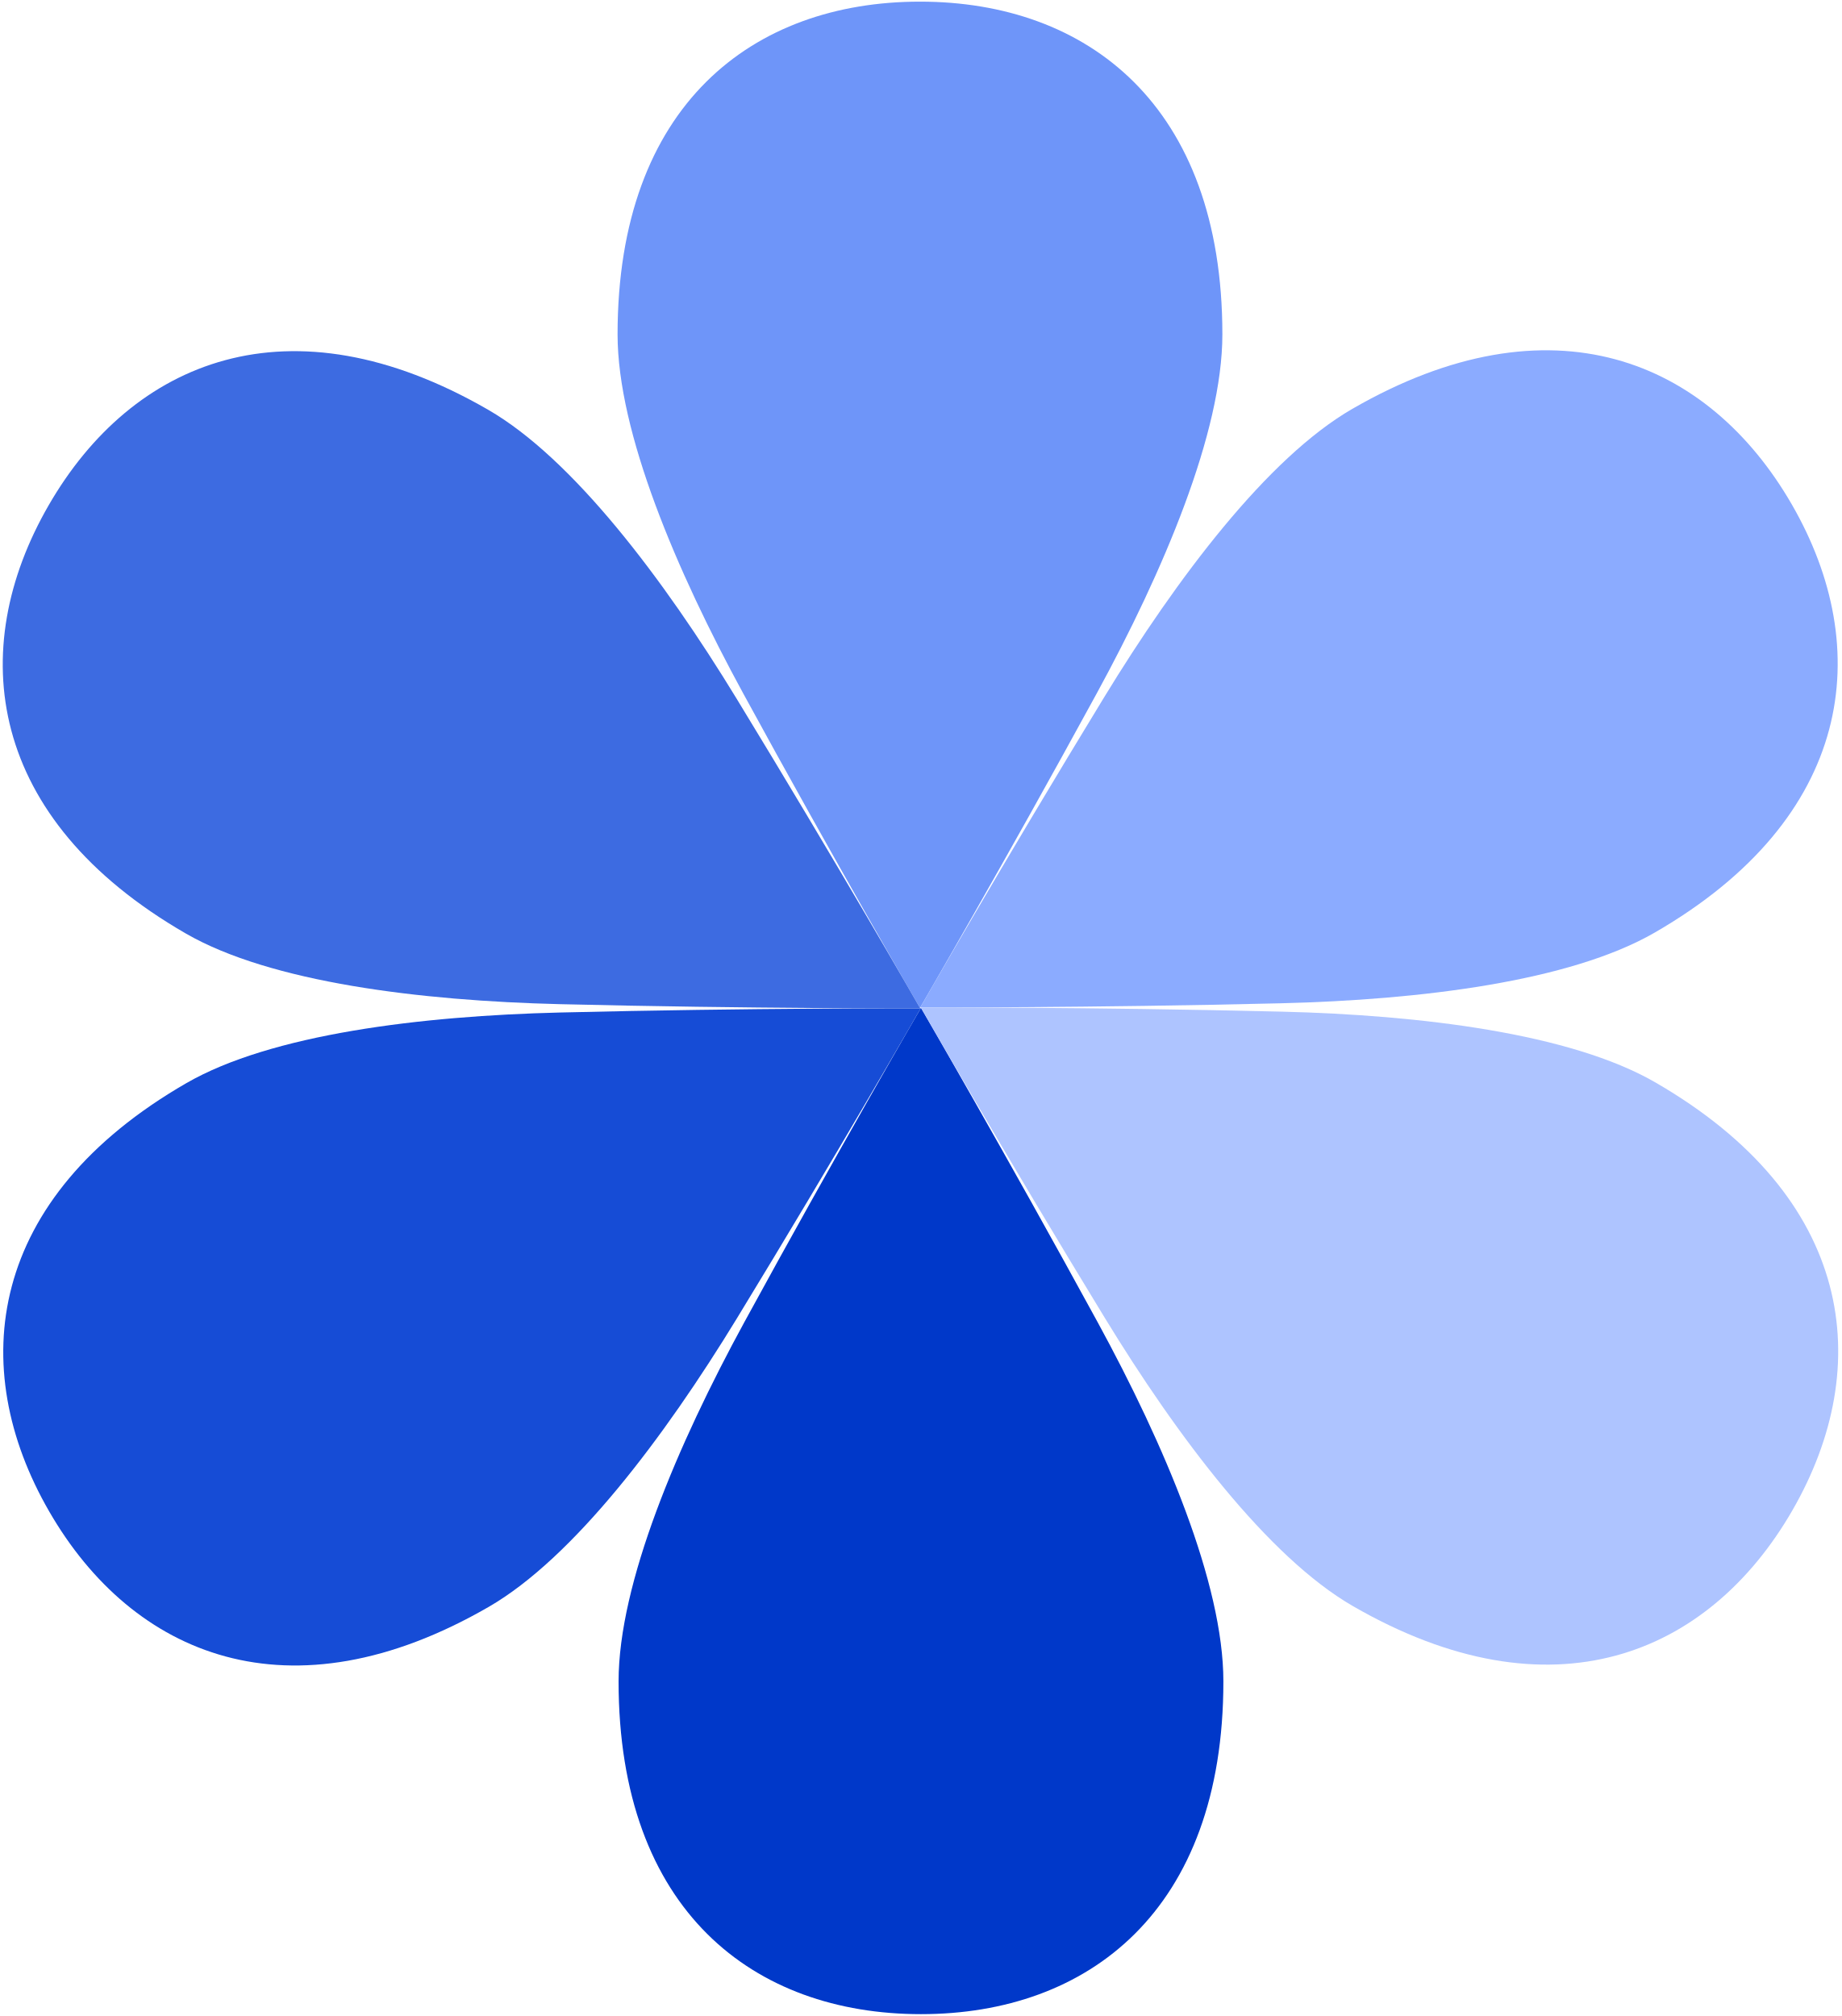
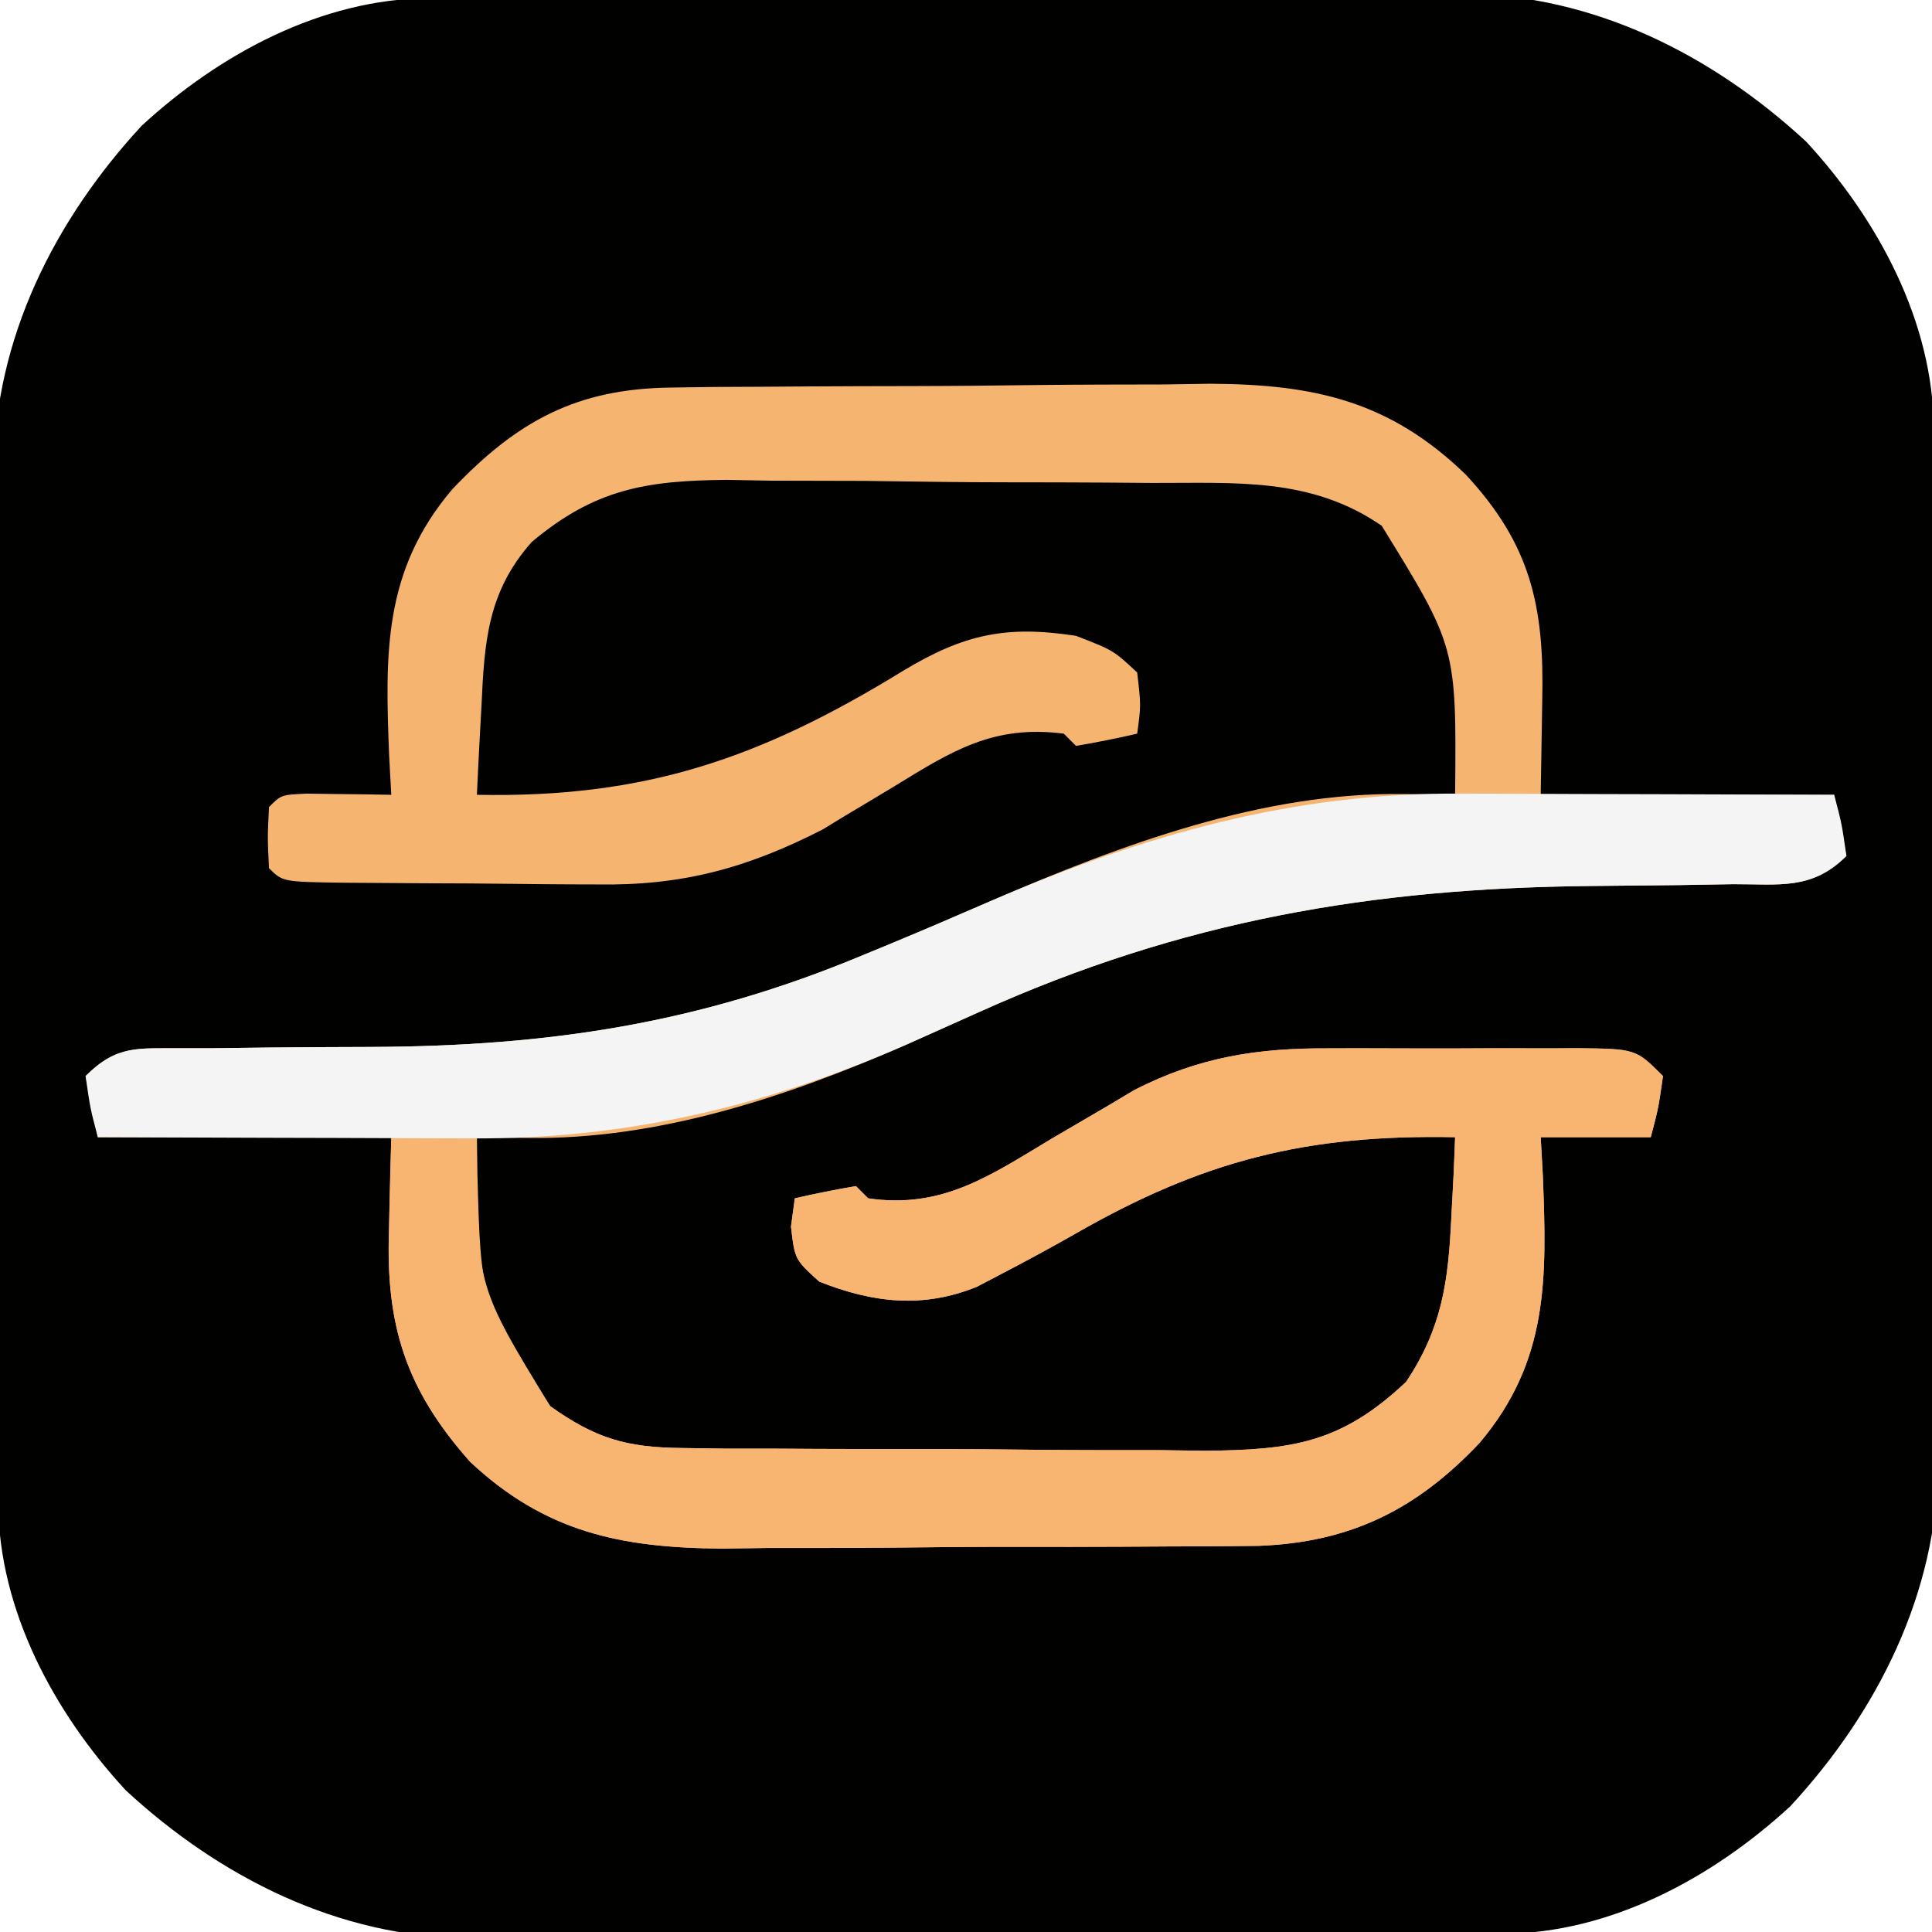
- <svg xmlns="http://www.w3.org/2000/svg" width="443" height="485" viewBox="0 0 443 485" fill="none">
-   <path d="M294.286 404.487C294.286 459.736 261.718 484.555 221.544 484.555C181.369 484.555 148.801 459.736 148.801 404.487C148.801 380.951 162.966 347.575 179.058 318.07C201.1 277.658 221.544 242.475 221.544 242.475C221.544 242.475 241.988 277.658 264.029 318.07C280.121 347.575 294.286 380.951 294.286 404.487Z" fill="#0038C9" />
-   <path d="M148.558 80.464C148.558 25.215 181.126 0.395 221.301 0.395C261.475 0.395 294.043 25.215 294.043 80.464C294.043 103.999 279.878 137.376 263.786 166.88C241.745 207.293 221.301 242.475 221.301 242.475C221.301 242.475 200.857 207.293 178.815 166.88C162.723 137.376 148.558 103.999 148.558 80.464Z" fill="#6E95F9" />
-   <path d="M117.547 386.583C69.701 414.207 31.922 398.412 11.835 363.62C-8.252 328.828 -3.042 288.213 44.805 260.589C65.187 248.821 101.175 244.4 134.772 243.584C180.791 242.466 221.482 242.58 221.482 242.58C221.482 242.58 201.235 277.876 177.258 317.171C159.752 345.859 137.93 374.815 117.547 386.583Z" fill="#164CD6" />
-   <path d="M325.296 98.368C373.143 70.743 410.921 86.538 431.008 121.33C451.095 156.123 445.885 196.737 398.038 224.361C377.656 236.129 341.668 240.55 308.071 241.366C262.052 242.484 221.361 242.37 221.361 242.37C221.361 242.37 241.608 207.074 265.585 167.779C283.091 139.091 304.913 110.135 325.296 98.368Z" fill="#8BABFF" />
-   <path d="M44.683 224.571C-3.163 196.947 -8.374 156.332 11.714 121.54C31.801 86.748 69.579 70.953 117.426 98.577C137.808 110.345 159.631 139.301 177.136 167.989C201.114 207.284 221.361 242.58 221.361 242.58C221.361 242.58 180.67 242.694 134.651 241.576C101.053 240.76 65.066 236.339 44.683 224.571Z" fill="#3D6BE1" />
-   <path d="M398.16 260.379C446.007 288.004 451.217 328.618 431.13 363.41C411.042 398.202 373.264 413.997 325.417 386.373C305.035 374.605 283.212 345.65 265.707 316.961C241.729 277.667 221.482 242.37 221.482 242.37C221.482 242.37 262.173 242.257 308.192 243.374C341.79 244.19 377.777 248.611 398.16 260.379Z" fill="#AEC4FF" />
+ <svg xmlns="http://www.w3.org/2000/svg" version="1.1" width="158" height="158">
+   <path d="M0 0 C0.799 -0.007 1.598 -0.014 2.421 -0.022 C3.288 -0.024 4.156 -0.027 5.05 -0.03 C5.971 -0.036 6.891 -0.043 7.84 -0.05 C10.887 -0.069 13.934 -0.081 16.981 -0.091 C18.545 -0.097 18.545 -0.097 20.141 -0.103 C25.664 -0.124 31.187 -0.139 36.71 -0.148 C42.399 -0.159 48.088 -0.193 53.777 -0.233 C58.165 -0.259 62.552 -0.268 66.939 -0.271 C69.035 -0.276 71.132 -0.288 73.228 -0.306 C76.171 -0.331 79.114 -0.33 82.057 -0.323 C82.913 -0.336 83.768 -0.348 84.65 -0.362 C95.247 -0.271 104.943 4.598 112.66 11.737 C118.517 18.086 123.035 26.449 123.089 35.205 C123.1 36.404 123.1 36.404 123.111 37.626 C123.113 38.494 123.116 39.361 123.119 40.255 C123.125 41.176 123.132 42.097 123.139 43.046 C123.158 46.092 123.17 49.139 123.18 52.186 C123.184 53.229 123.188 54.272 123.192 55.347 C123.213 60.87 123.228 66.392 123.237 71.915 C123.248 77.605 123.282 83.293 123.322 88.983 C123.348 93.37 123.357 97.757 123.36 102.145 C123.365 104.241 123.377 106.337 123.395 108.433 C123.42 111.377 123.419 114.319 123.412 117.263 C123.431 118.546 123.431 118.546 123.451 119.855 C123.36 130.452 118.491 140.148 111.352 147.866 C105.003 153.722 96.64 158.24 87.883 158.294 C87.085 158.301 86.286 158.309 85.463 158.316 C84.595 158.319 83.728 158.321 82.834 158.324 C81.913 158.331 80.992 158.337 80.043 158.344 C76.996 158.364 73.95 158.375 70.903 158.385 C69.338 158.392 69.338 158.392 67.742 158.398 C62.219 158.419 56.697 158.433 51.174 158.442 C45.484 158.453 39.795 158.488 34.106 158.528 C29.719 158.554 25.332 158.562 20.944 158.566 C18.848 158.57 16.752 158.582 14.656 158.601 C11.712 158.625 8.77 158.624 5.826 158.617 C4.971 158.63 4.115 158.643 3.234 158.656 C-7.363 158.566 -17.059 153.696 -24.777 146.557 C-30.633 140.208 -35.151 131.846 -35.205 123.089 C-35.213 122.29 -35.22 121.491 -35.227 120.668 C-35.23 119.801 -35.232 118.933 -35.235 118.039 C-35.242 117.118 -35.248 116.198 -35.255 115.249 C-35.275 112.202 -35.287 109.155 -35.297 106.108 C-35.303 104.544 -35.303 104.544 -35.309 102.948 C-35.33 97.425 -35.344 91.902 -35.353 86.379 C-35.364 80.69 -35.399 75.001 -35.439 69.312 C-35.465 64.924 -35.473 60.537 -35.477 56.15 C-35.482 54.053 -35.493 51.957 -35.512 49.861 C-35.536 46.918 -35.535 43.975 -35.528 41.031 C-35.541 40.176 -35.554 39.321 -35.567 38.439 C-35.477 27.842 -30.607 18.146 -23.468 10.428 C-17.119 4.572 -8.757 0.054 0 0 Z " fill="#010100" transform="translate(35.05826,-0.147171)" />
+   <path d="M0 0 C1.172 -0.016 2.344 -0.032 3.551 -0.048 C4.809 -0.054 6.068 -0.059 7.364 -0.065 C9.319 -0.078 9.319 -0.078 11.314 -0.092 C14.071 -0.109 16.828 -0.116 19.585 -0.119 C23.097 -0.125 26.607 -0.162 30.118 -0.208 C33.492 -0.245 36.865 -0.246 40.239 -0.252 C41.49 -0.272 42.74 -0.291 44.028 -0.311 C52.538 -0.268 58.712 1.09 64.941 7.121 C70.25 12.844 71.371 17.879 71.192 25.619 C71.151 28.156 71.11 30.693 71.067 33.306 C78.987 33.306 86.907 33.306 95.067 33.306 C95.397 34.956 95.727 36.606 96.067 38.306 C93.255 41.119 90.578 40.604 86.813 40.615 C85.302 40.64 83.791 40.666 82.28 40.691 C79.918 40.719 77.556 40.743 75.194 40.763 C57.219 40.937 41.718 43.608 25.2 51.045 C23.844 51.654 22.487 52.262 21.13 52.869 C20.46 53.168 19.791 53.468 19.101 53.777 C9.426 58.013 -1.154 61.53 -11.808 61.369 C-12.589 61.36 -13.37 61.351 -14.175 61.342 C-14.755 61.33 -15.335 61.318 -15.933 61.306 C-16.016 73.364 -16.016 73.364 -9.933 83.306 C-6.224 85.947 -3.684 86.688 0.848 86.726 C1.986 86.742 3.125 86.758 4.297 86.775 C5.518 86.775 6.739 86.775 7.997 86.775 C9.261 86.783 10.524 86.79 11.826 86.798 C14.498 86.809 17.169 86.813 19.84 86.807 C23.249 86.801 26.656 86.832 30.065 86.872 C33.334 86.905 36.603 86.9 39.872 86.9 C41.089 86.917 42.306 86.933 43.56 86.95 C50.758 86.891 54.766 86.319 60.067 81.306 C62.989 76.909 63.509 73.153 63.755 67.931 C63.821 66.686 63.886 65.441 63.954 64.158 C63.991 63.217 64.029 62.276 64.067 61.306 C51.934 61.066 43.443 63.202 32.937 69.244 C30.932 70.383 28.911 71.477 26.864 72.541 C26.237 72.869 25.611 73.198 24.965 73.536 C20.544 75.331 16.477 74.864 12.067 73.119 C10.067 71.306 10.067 71.306 9.755 68.619 C9.858 67.856 9.961 67.093 10.067 66.306 C11.724 65.924 13.392 65.592 15.067 65.306 C15.397 65.636 15.727 65.966 16.067 66.306 C22.137 67.198 26.06 64.431 31.067 61.431 C32.627 60.513 34.19 59.598 35.755 58.689 C36.439 58.281 37.124 57.872 37.829 57.451 C43.126 54.742 47.912 54.006 53.802 54.041 C54.521 54.039 55.24 54.037 55.981 54.035 C57.491 54.034 59 54.037 60.509 54.046 C62.824 54.056 65.139 54.046 67.454 54.033 C68.924 54.034 70.394 54.037 71.864 54.041 C72.557 54.037 73.25 54.033 73.963 54.029 C78.837 54.076 78.837 54.076 81.067 56.306 C80.692 58.931 80.692 58.931 80.067 61.306 C77.097 61.306 74.127 61.306 71.067 61.306 C71.125 62.357 71.183 63.408 71.243 64.49 C71.567 72.836 71.735 79.597 66.067 86.306 C60.904 91.774 55.51 94.437 48.021 94.726 C45.572 94.76 43.122 94.775 40.673 94.775 C39.371 94.783 38.069 94.79 36.728 94.798 C33.976 94.812 31.226 94.813 28.474 94.807 C24.971 94.801 21.468 94.832 17.965 94.872 C14.597 94.905 11.229 94.9 7.86 94.9 C6.613 94.917 5.366 94.933 4.081 94.95 C-4.166 94.885 -10.326 93.613 -16.476 87.864 C-21.772 81.919 -23.389 76.626 -23.12 68.931 C-23.058 66.415 -22.996 63.899 -22.933 61.306 C-30.853 61.306 -38.773 61.306 -46.933 61.306 C-47.263 59.656 -47.593 58.006 -47.933 56.306 C-45.363 53.736 -43.648 54.063 -40.145 54.03 C-39.349 54.031 -38.553 54.032 -37.733 54.033 C-36.031 54.013 -34.328 53.992 -32.626 53.97 C-29.956 53.948 -27.287 53.931 -24.617 53.926 C-10.1 53.871 2.258 52.028 15.755 46.369 C16.679 45.988 16.679 45.988 17.622 45.6 C20.49 44.414 23.339 43.188 26.185 41.951 C36.768 37.389 48.265 33.067 59.942 33.244 C61.114 33.257 61.114 33.257 62.31 33.271 C62.89 33.283 63.47 33.294 64.067 33.306 C64.178 21.224 64.178 21.224 58.067 11.306 C52.267 7.304 46.075 7.822 39.294 7.802 C38.056 7.793 36.819 7.783 35.543 7.772 C32.929 7.757 30.315 7.75 27.701 7.75 C23.713 7.751 19.727 7.689 15.739 7.633 C13.195 7.624 10.651 7.618 8.106 7.615 C6.92 7.593 5.733 7.572 4.51 7.55 C-2.127 7.604 -6.295 8.311 -11.446 12.628 C-15.06 16.709 -15.318 20.782 -15.558 26.056 C-15.616 27.102 -15.616 27.102 -15.675 28.17 C-15.769 29.882 -15.852 31.594 -15.933 33.306 C-2.167 33.579 7.272 30.328 18.919 23.168 C23.923 20.155 27.365 19.432 33.067 20.306 C36.13 21.494 36.13 21.494 38.067 23.306 C38.38 25.994 38.38 25.994 38.067 28.306 C36.411 28.689 34.743 29.02 33.067 29.306 C32.737 28.976 32.407 28.646 32.067 28.306 C26.304 27.562 22.917 29.717 18.192 32.619 C16.844 33.433 15.493 34.242 14.138 35.045 C13.547 35.406 12.957 35.767 12.349 36.14 C6.159 39.305 0.836 40.757 -6.116 40.635 C-7.228 40.632 -7.228 40.632 -8.362 40.629 C-9.91 40.622 -11.459 40.608 -13.008 40.588 C-15.388 40.556 -17.768 40.547 -20.149 40.541 C-21.659 40.532 -23.169 40.521 -24.679 40.51 C-25.749 40.503 -25.749 40.503 -26.841 40.497 C-31.815 40.424 -31.815 40.424 -32.933 39.306 C-33.058 36.806 -33.058 36.806 -32.933 34.306 C-31.933 33.306 -31.933 33.306 -29.866 33.209 C-28.631 33.226 -28.631 33.226 -27.37 33.244 C-26.544 33.253 -25.718 33.262 -24.866 33.271 C-24.228 33.283 -23.59 33.294 -22.933 33.306 C-22.991 32.256 -23.049 31.205 -23.108 30.123 C-23.433 21.782 -23.62 14.991 -17.933 8.306 C-12.645 2.754 -7.798 0.081 0 0 Z " fill="#F6B471" transform="translate(54.93262,31.6936)" />
+   <path d="M0 0 C0.719 -0.002 1.438 -0.004 2.18 -0.006 C3.689 -0.007 5.198 -0.004 6.708 0.005 C9.023 0.016 11.337 0.005 13.652 -0.008 C15.122 -0.006 16.592 -0.004 18.062 0 C18.755 -0.004 19.448 -0.008 20.162 -0.012 C25.036 0.036 25.036 0.036 27.266 2.266 C26.891 4.891 26.891 4.891 26.266 7.266 C23.296 7.266 20.326 7.266 17.266 7.266 C17.324 8.316 17.382 9.367 17.441 10.449 C17.765 18.795 17.933 25.557 12.266 32.266 C7.102 37.734 1.708 40.396 -5.781 40.686 C-8.23 40.719 -10.679 40.734 -13.129 40.734 C-14.431 40.742 -15.733 40.75 -17.074 40.757 C-19.825 40.771 -22.576 40.772 -25.327 40.767 C-28.831 40.761 -32.333 40.791 -35.837 40.832 C-39.205 40.864 -42.573 40.859 -45.941 40.859 C-47.189 40.876 -48.436 40.892 -49.721 40.909 C-57.967 40.844 -64.128 39.572 -70.278 33.823 C-75.575 27.877 -77.193 22.593 -76.922 14.891 C-76.908 14.155 -76.895 13.419 -76.881 12.66 C-76.846 10.862 -76.792 9.064 -76.734 7.266 C-74.424 7.266 -72.114 7.266 -69.734 7.266 C-69.72 8.267 -69.706 9.269 -69.691 10.301 C-69.408 20.765 -69.408 20.765 -63.734 29.266 C-60.026 31.907 -57.486 32.647 -52.954 32.686 C-51.815 32.701 -50.677 32.717 -49.504 32.734 C-47.673 32.734 -47.673 32.734 -45.805 32.734 C-44.541 32.742 -43.277 32.75 -41.975 32.757 C-39.304 32.768 -36.633 32.772 -33.961 32.767 C-30.553 32.761 -27.145 32.791 -23.737 32.832 C-20.468 32.864 -17.199 32.859 -13.93 32.859 C-12.713 32.876 -11.496 32.892 -10.242 32.909 C-3.043 32.851 0.964 32.278 6.266 27.266 C9.187 22.868 9.707 19.112 9.953 13.891 C10.019 12.645 10.085 11.4 10.152 10.117 C10.19 9.176 10.227 8.235 10.266 7.266 C-1.868 7.025 -10.359 9.161 -20.865 15.203 C-22.87 16.343 -24.891 17.436 -26.938 18.5 C-27.564 18.828 -28.191 19.157 -28.837 19.495 C-33.257 21.29 -37.325 20.823 -41.734 19.078 C-43.734 17.266 -43.734 17.266 -44.047 14.578 C-43.944 13.815 -43.841 13.052 -43.734 12.266 C-42.078 11.883 -40.41 11.552 -38.734 11.266 C-38.239 11.761 -38.239 11.761 -37.734 12.266 C-31.665 13.157 -27.742 10.39 -22.734 7.391 C-21.175 6.472 -19.612 5.558 -18.047 4.648 C-17.362 4.24 -16.678 3.831 -15.973 3.411 C-10.676 0.701 -5.89 -0.035 0 0 Z " fill="#F7B571" transform="translate(108.7344,85.73438)" />
+   <path d="M0 0 C0.879 0.001 1.759 0.003 2.665 0.004 C5.456 0.01 8.248 0.022 11.039 0.035 C12.939 0.04 14.839 0.045 16.738 0.049 C21.38 0.06 26.022 0.077 30.664 0.098 C31.289 2.473 31.289 2.473 31.664 5.098 C28.852 7.91 26.174 7.395 22.41 7.406 C20.899 7.431 19.388 7.457 17.877 7.482 C15.515 7.511 13.153 7.535 10.79 7.554 C-7.185 7.728 -22.685 10.399 -39.203 17.836 C-40.559 18.445 -41.916 19.053 -43.273 19.66 C-43.943 19.96 -44.613 20.259 -45.302 20.568 C-56.729 25.571 -68.202 28.272 -80.672 28.195 C-81.551 28.194 -82.431 28.192 -83.337 28.191 C-86.128 28.185 -88.919 28.173 -91.711 28.16 C-93.611 28.155 -95.51 28.151 -97.41 28.146 C-102.052 28.135 -106.694 28.118 -111.336 28.098 C-111.961 25.723 -111.961 25.723 -112.336 23.098 C-109.766 20.528 -108.051 20.854 -104.548 20.821 C-103.752 20.822 -102.957 20.823 -102.137 20.824 C-100.434 20.804 -98.732 20.783 -97.029 20.762 C-94.36 20.739 -91.69 20.723 -89.02 20.717 C-74.503 20.662 -62.146 18.819 -48.648 13.16 C-47.724 12.779 -47.724 12.779 -46.781 12.391 C-43.914 11.206 -41.064 9.98 -38.219 8.742 C-25.763 3.373 -13.58 -0.083 0 0 Z " fill="#F4F4F4" transform="translate(119.3359,64.90234)" />
</svg>
